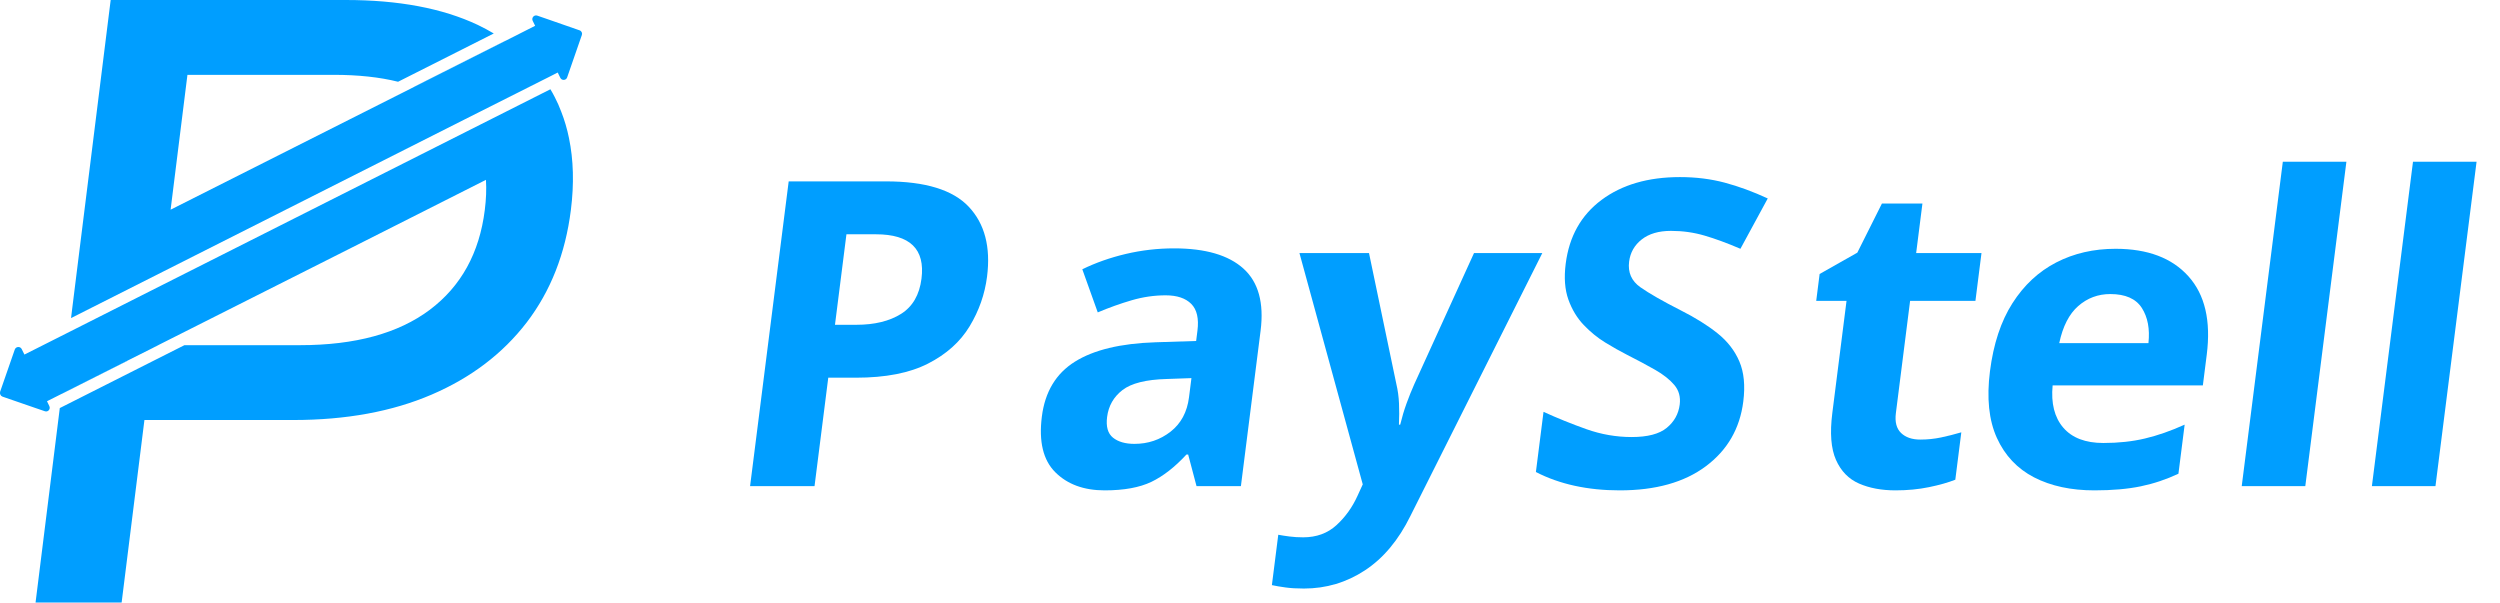
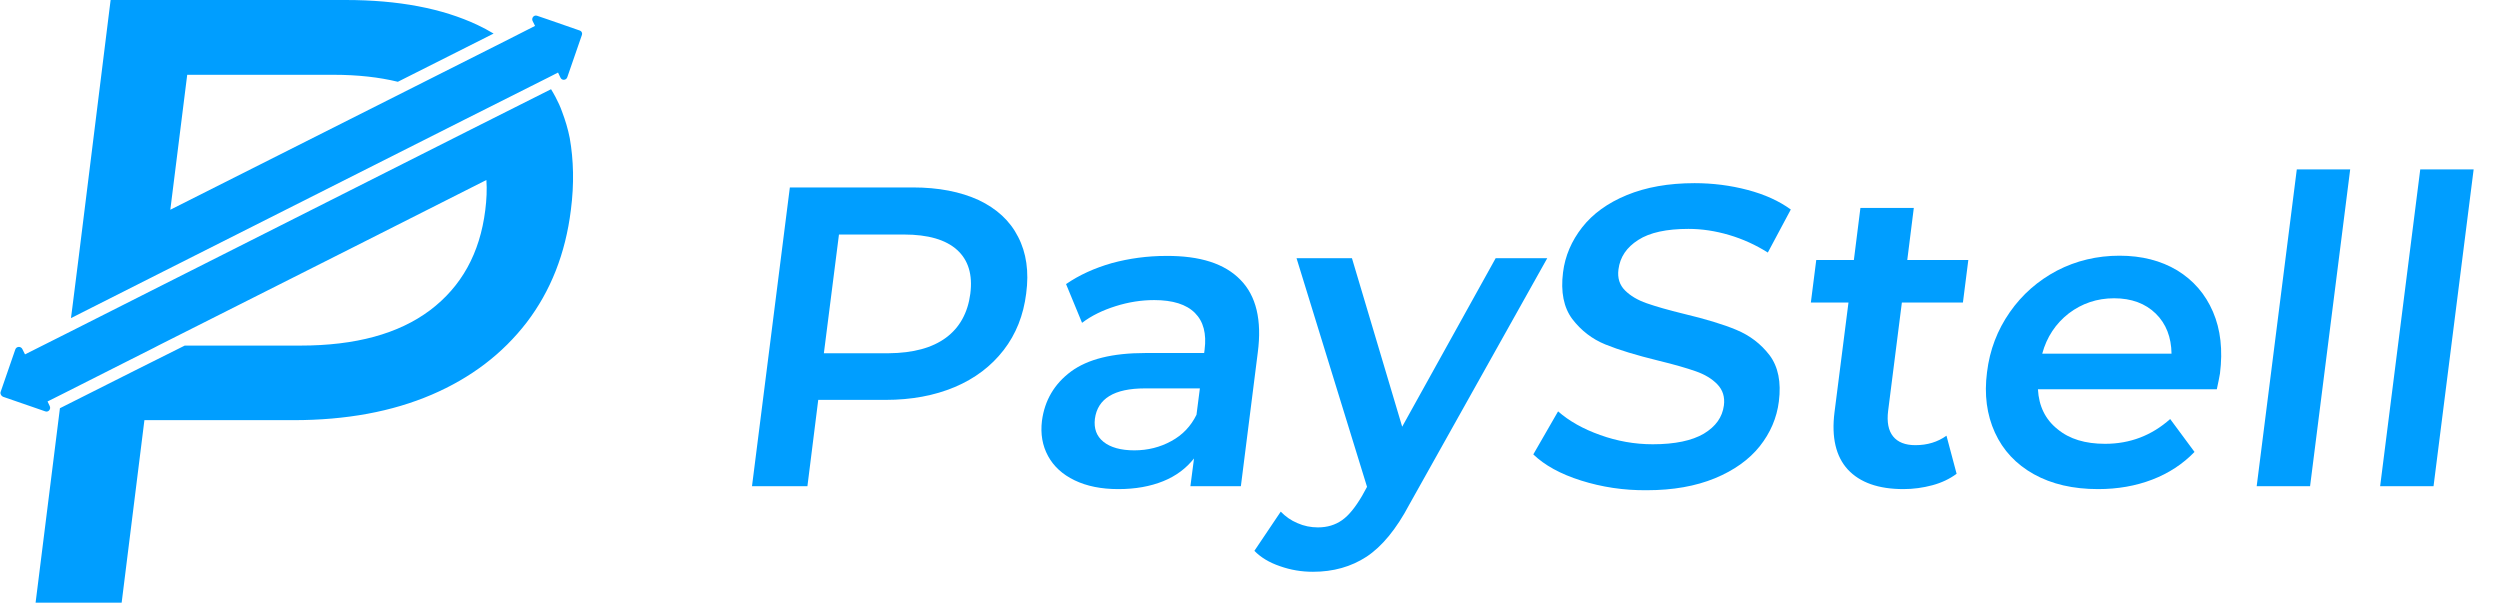
- <svg xmlns="http://www.w3.org/2000/svg" id="Capa_2" data-name="Capa 2" viewBox="0 0 1109.73 267.47">
-   <defs>
-     <style>
-       .cls-1 {
-         letter-spacing: 0em;
-       }
- 
-       .cls-2 {
-         letter-spacing: -.02em;
-       }
- 
-       .cls-3, .cls-4 {
-         fill: #009eff;
-       }
- 
-       .cls-4 {
-         font-family: MontserratRoman-SemiBold, Montserrat;
-         font-size: 189.45px;
-         font-variation-settings: 'wght' 600;
-         font-weight: 600;
-       }
- 
-       .cls-5 {
-         letter-spacing: 0em;
-       }
- 
-       .cls-6 {
-         letter-spacing: -.02em;
-       }
-     </style>
-   </defs>
-   <g id="Capa_1-2" data-name="Capa 1">
+ <svg xmlns="http://www.w3.org/2000/svg" version="1.1" id="Capa_2_00000075853126372095070480000008215778747966662547_" x="0px" y="0px" viewBox="0 0 1109.7 267.5" style="enable-background:new 0 0 1109.7 267.5;" xml:space="preserve">
+   <style type="text/css">
+ 	.st0{fill:#009EFF;}
+ 	.st1{enable-background:new    ;}
+ </style>
+   <g id="Capa_1-2">
    <g>
      <g>
        <g>
-           <path class="cls-3" d="m70.22,153.23l-2.09,1.07,2.18-1.07h-.09Zm0,0l-2.09,1.07,2.18-1.07h-.09ZM224.25,18.1l-40.3,20.32s.04.04.04.04l40.3-20.32s0-.04-.04-.04ZM70.22,153.23l-2.09,1.07,2.18-1.07h-.09Zm-13.79,6.96l-29.12,14.69v.04l29.16-14.69-.04-.04Zm13.79-6.96l-2.09,1.07,2.18-1.07h-.09Zm0,0l-2.09,1.07,2.18-1.07h-.09Z" />
-           <path class="cls-3" d="m253.41,93.2c-2.43,19.38-8.97,35.99-19.6,49.91-10.67,13.88-24.72,24.55-42.22,32.06-17.5,7.51-37.95,11.27-61.39,11.27h-66.09l-10.12,81.03H15.78l10.76-86.33,33.17-16.74,7.6-3.84,14.56-7.34h51.32c24.46,0,43.63-5.25,57.55-15.67,13.92-10.46,22.07-25.23,24.46-44.36.6-4.74.77-9.18.51-13.36l-58.15,29.37-87.35,44.02-2.09,1.07-.04.04-11.66,5.85-29.12,14.69-6.45,3.24.04.04,1.02,2.13c.64,1.32-.64,2.78-2.01,2.26l-4.61-1.58-14.22-4.91c-.43-.17-.73-.47-.9-.85-.21-.38-.26-.81-.13-1.28l6.53-18.79c.51-1.37,2.43-1.49,3.07-.17l1.2,2.43,19.89-10.03,40.77-20.58L208.93,57.47l35.39-17.85c.68,1.15,1.37,2.35,1.96,3.54,1.07,2.09,2.05,4.23,2.86,6.45,1.45,3.71,2.6,7.6,3.42,11.66,2.01,9.69,2.31,20.32.85,31.93Z" />
+           <path class="st0" d="M70.2,153.2l-2.1,1.1L70.2,153.2C70.3,153.2,70.2,153.2,70.2,153.2z M70.2,153.2l-2.1,1.1L70.2,153.2      C70.3,153.2,70.2,153.2,70.2,153.2z M224.2,18.1l-40.3,20.3l0,0L224.2,18.1C224.3,18.1,224.3,18.1,224.2,18.1z M70.2,153.2      l-2.1,1.1L70.2,153.2C70.3,153.2,70.2,153.2,70.2,153.2z M56.4,160.2l-29.1,14.7v0L56.4,160.2L56.4,160.2z M70.2,153.2l-2.1,1.1      L70.2,153.2C70.3,153.2,70.2,153.2,70.2,153.2z M70.2,153.2l-2.1,1.1L70.2,153.2C70.3,153.2,70.2,153.2,70.2,153.2z" />
+           <path class="st0" d="M253.4,93.2c-2.4,19.4-9,36-19.6,49.9c-10.7,13.9-24.7,24.6-42.2,32.1s-37.9,11.3-61.4,11.3H64.1l-10.1,81      H15.8l10.8-86.3l33.2-16.7l7.6-3.8l14.6-7.3h51.3c24.5,0,43.6-5.2,57.6-15.7c13.9-10.5,22.1-25.2,24.5-44.4      c0.6-4.7,0.8-9.2,0.5-13.4l-58.2,29.4l-87.3,44l-2.1,1.1l0,0l-11.7,5.9l-29.1,14.7l-6.4,3.2l0,0l1,2.1c0.6,1.3-0.6,2.8-2,2.3      l-4.6-1.6l-14.2-4.9c-0.4-0.2-0.7-0.5-0.9-0.9c-0.2-0.4-0.3-0.8-0.1-1.3l6.5-18.8c0.5-1.4,2.4-1.5,3.1-0.2l1.2,2.4l19.9-10      l40.8-20.6l137.4-69.3l35.4-17.8c0.7,1.2,1.4,2.3,2,3.5c1.1,2.1,2.1,4.2,2.9,6.5c1.4,3.7,2.6,7.6,3.4,11.7      C254.6,71,254.9,81.6,253.4,93.2z" />
        </g>
-         <path class="cls-3" d="m258.28,15.54l-6.53,18.83c-.47,1.37-2.39,1.49-3.03.17l-1.15-2.35-4.1,2.09-1.96.98-35.61,17.93L72.31,120.61l-40.77,20.58.56-4.61,2.86-22.97L49.13,0h104.34c23.44,0,42.95,3.67,58.62,11.06,2.48,1.2,4.82,2.43,7.09,3.8l-42.48,21.43c-8.2-2.05-17.72-3.07-28.52-3.07h-64.98l-7.47,59.86,108.27-54.6,40.3-20.32,13.23-6.7v-.04l-1.07-2.18c-.64-1.32.6-2.77,2.01-2.31l4.7,1.62,14.09,4.91c.9.3,1.32,1.24,1.02,2.09Z" />
+         <path class="st0" d="M258.3,15.5l-6.5,18.8c-0.5,1.4-2.4,1.5-3,0.2l-1.1-2.3l-4.1,2.1l-2,1l-35.6,17.9L72.3,120.6l-40.8,20.6     l0.6-4.6l2.9-23L49.1,0h104.3c23.4,0,42.9,3.7,58.6,11.1c2.5,1.2,4.8,2.4,7.1,3.8l-42.5,21.4c-8.2-2-17.7-3.1-28.5-3.1h-65     l-7.5,59.9L184,38.5l40.3-20.3l13.2-6.7v0l-1.1-2.2c-0.6-1.3,0.6-2.8,2-2.3l4.7,1.6l14.1,4.9C258.2,13.8,258.6,14.7,258.3,15.5     L258.3,15.5z" />
      </g>
-       <text class="cls-4" transform="translate(315.91 215.78) skewX(-7.22)">
-         <tspan class="cls-2" x="0" y="0">P</tspan>
-         <tspan class="cls-1" x="134.7" y="0">a</tspan>
-         <tspan class="cls-5" x="247.8" y="0">y</tspan>
-         <tspan x="356.35" y="0">S</tspan>
-         <tspan class="cls-6" x="475.52" y="0">t</tspan>
-         <tspan x="552.43" y="0">ell</tspan>
-       </text>
+       <g class="st1">
+         <path class="st0" d="M434.4,88.8c8,3.8,13.9,9.2,17.5,16.3c3.7,7.1,4.9,15.5,3.6,25.2c-1.2,9.6-4.5,18-10,25.1     c-5.5,7.1-12.7,12.6-21.7,16.4s-19.3,5.7-30.7,5.7h-29.9l-4.8,38.3h-24.6l16.8-132.6h54.6C416.6,83.2,426.3,85.1,434.4,88.8z      M419.9,149.9c6.1-4.5,9.7-11.1,10.8-19.5c1.1-8.5-0.9-15-5.9-19.5c-5-4.5-12.8-6.8-23.6-6.8h-28.8l-6.7,52.7h28.8     C405.4,156.7,413.8,154.4,419.9,149.9z" />
+       </g>
+       <g class="st1">
+         <path class="st0" d="M550.6,124.2c7,7.1,9.6,17.9,7.7,32.3l-7.5,59.3h-22.4l1.6-12.3c-3.5,4.4-8,7.8-13.7,10.1     c-5.7,2.3-12.3,3.5-19.9,3.5c-7.6,0-14-1.3-19.4-3.9c-5.4-2.6-9.3-6.2-11.8-10.8c-2.5-4.6-3.4-9.8-2.7-15.6     c1.2-9.1,5.5-16.4,12.9-21.9c7.5-5.5,18.4-8.2,33-8.2h26.1l0.2-1.5c0.9-7.1-0.5-12.5-4.3-16.3c-3.8-3.8-9.8-5.7-18.1-5.7     c-5.7,0-11.4,0.9-17.1,2.7c-5.7,1.8-10.7,4.2-14.9,7.4l-7.1-17.2c5.8-4,12.6-7.1,20.3-9.3c7.7-2.1,15.8-3.2,24.1-3.2     C532.7,113.5,543.6,117,550.6,124.2z M519.9,195.8c5-2.7,8.7-6.6,11.2-11.7l1.5-11.7h-24.4c-13.6,0-21,4.5-22.2,13.5     c-0.5,4.3,0.7,7.7,3.8,10.2c3.1,2.5,7.7,3.8,13.7,3.8C509.5,199.9,515,198.5,519.9,195.8z" />
+       </g>
+       <g class="st1">
+         <path class="st0" d="M686.8,114.6l-61.2,109.3c-5.8,11-12.2,18.7-19,23.2c-6.9,4.5-14.8,6.7-23.8,6.7c-5.1,0-9.9-0.8-14.7-2.5     c-4.7-1.6-8.5-3.9-11.3-6.8l11.7-17.4c2,2.1,4.5,3.9,7.4,5.1c2.9,1.3,6,1.9,9.1,1.9c4.2,0,7.7-1.1,10.7-3.2     c3-2.1,5.9-5.7,8.9-10.8l2.2-4l-31.3-101.5h24.6l22.3,74.8l41.5-74.8H686.8z" />
+       </g>
+       <g class="st1">
+         <path class="st0" d="M701.8,213.3c-9.2-2.9-16.2-6.8-21.2-11.6l11-19.1c4.9,4.3,11.1,7.8,18.7,10.5c7.5,2.7,15.3,4.1,23.3,4.1     c9.9,0,17.4-1.6,22.7-4.7c5.3-3.2,8.2-7.3,8.9-12.5c0.5-3.8-0.5-6.9-2.9-9.4c-2.4-2.5-5.6-4.4-9.6-5.8c-4-1.4-9.5-3-16.5-4.7     c-9.8-2.4-17.7-4.8-23.6-7.2c-5.9-2.4-10.8-6.2-14.7-11.3c-3.8-5.1-5.2-12-4.1-20.7c0.9-7.3,3.8-14,8.5-20     c4.7-6,11.3-10.8,19.8-14.3c8.5-3.5,18.5-5.3,30.1-5.3c8.1,0,15.9,1,23.5,3c7.6,2,14,4.9,19.2,8.7l-10.2,19.1     c-5.4-3.4-11.1-6-17.2-7.8c-6.1-1.8-12.1-2.7-18-2.7c-9.7,0-17.2,1.6-22.3,4.9c-5.2,3.3-8.1,7.6-8.8,13.1     c-0.5,3.8,0.5,6.9,2.9,9.3c2.4,2.4,5.6,4.3,9.6,5.7c4,1.4,9.5,3,16.5,4.7c9.6,2.3,17.3,4.6,23.3,7.1c6,2.5,10.9,6.2,14.8,11.3     c3.8,5.1,5.2,11.9,4.1,20.5c-0.9,7.3-3.8,14-8.5,19.9c-4.7,5.9-11.4,10.7-19.9,14.2c-8.5,3.5-18.6,5.3-30.2,5.3     C720.7,217.7,711,216.2,701.8,213.3z" />
+       </g>
+       <g class="st1">
+         <path class="st0" d="M868.5,210.3c-3.1,2.3-6.7,4-10.8,5.1c-4.1,1.1-8.4,1.7-12.8,1.7c-11.1,0-19.3-2.9-24.7-8.7     c-5.3-5.8-7.3-14.3-5.9-25.4l6.2-48.7h-16.7l2.4-18.9h16.7l2.9-23.1h23.7l-2.9,23.1h27.1l-2.4,18.9h-27.1l-6.1,48.1     c-0.6,4.9,0.1,8.7,2.2,11.3c2.1,2.6,5.4,3.9,9.9,3.9c5.3,0,9.9-1.4,13.8-4.2L868.5,210.3z" />
+       </g>
+       <g class="st1">
+         <path class="st0" d="M984,172.8h-79.4c0.4,7.5,3.3,13.4,8.7,17.7c5.3,4.4,12.3,6.5,21.1,6.5c11.1,0,20.7-3.7,28.9-11l10.8,14.6     c-5.2,5.4-11.5,9.5-18.8,12.3c-7.3,2.8-15.3,4.2-24,4.2c-11.1,0-20.6-2.2-28.5-6.6c-7.9-4.4-13.7-10.6-17.3-18.5     c-3.6-7.9-4.8-16.8-3.5-26.8c1.2-9.9,4.6-18.7,10.1-26.6c5.5-7.9,12.5-14,21-18.5c8.5-4.4,17.8-6.6,27.7-6.6     c9.9,0,18.4,2.2,25.6,6.5c7.2,4.4,12.5,10.5,15.9,18.4c3.4,7.9,4.4,17,3.1,27.4C985.1,167.4,984.7,169.7,984,172.8z M918.3,139.1     c-5.8,4.5-9.8,10.5-11.8,17.9h57.4c-0.1-7.3-2.4-13.3-7-17.8c-4.6-4.5-10.8-6.8-18.5-6.8C930.8,132.4,924.1,134.7,918.3,139.1z" />
+         <path class="st0" d="M1019.5,75.2h23.7l-17.8,140.6h-23.7L1019.5,75.2z" />
+         <path class="st0" d="M1074.3,75.2h23.7l-17.8,140.6h-23.7L1074.3,75.2z" />
+       </g>
    </g>
  </g>
</svg>
